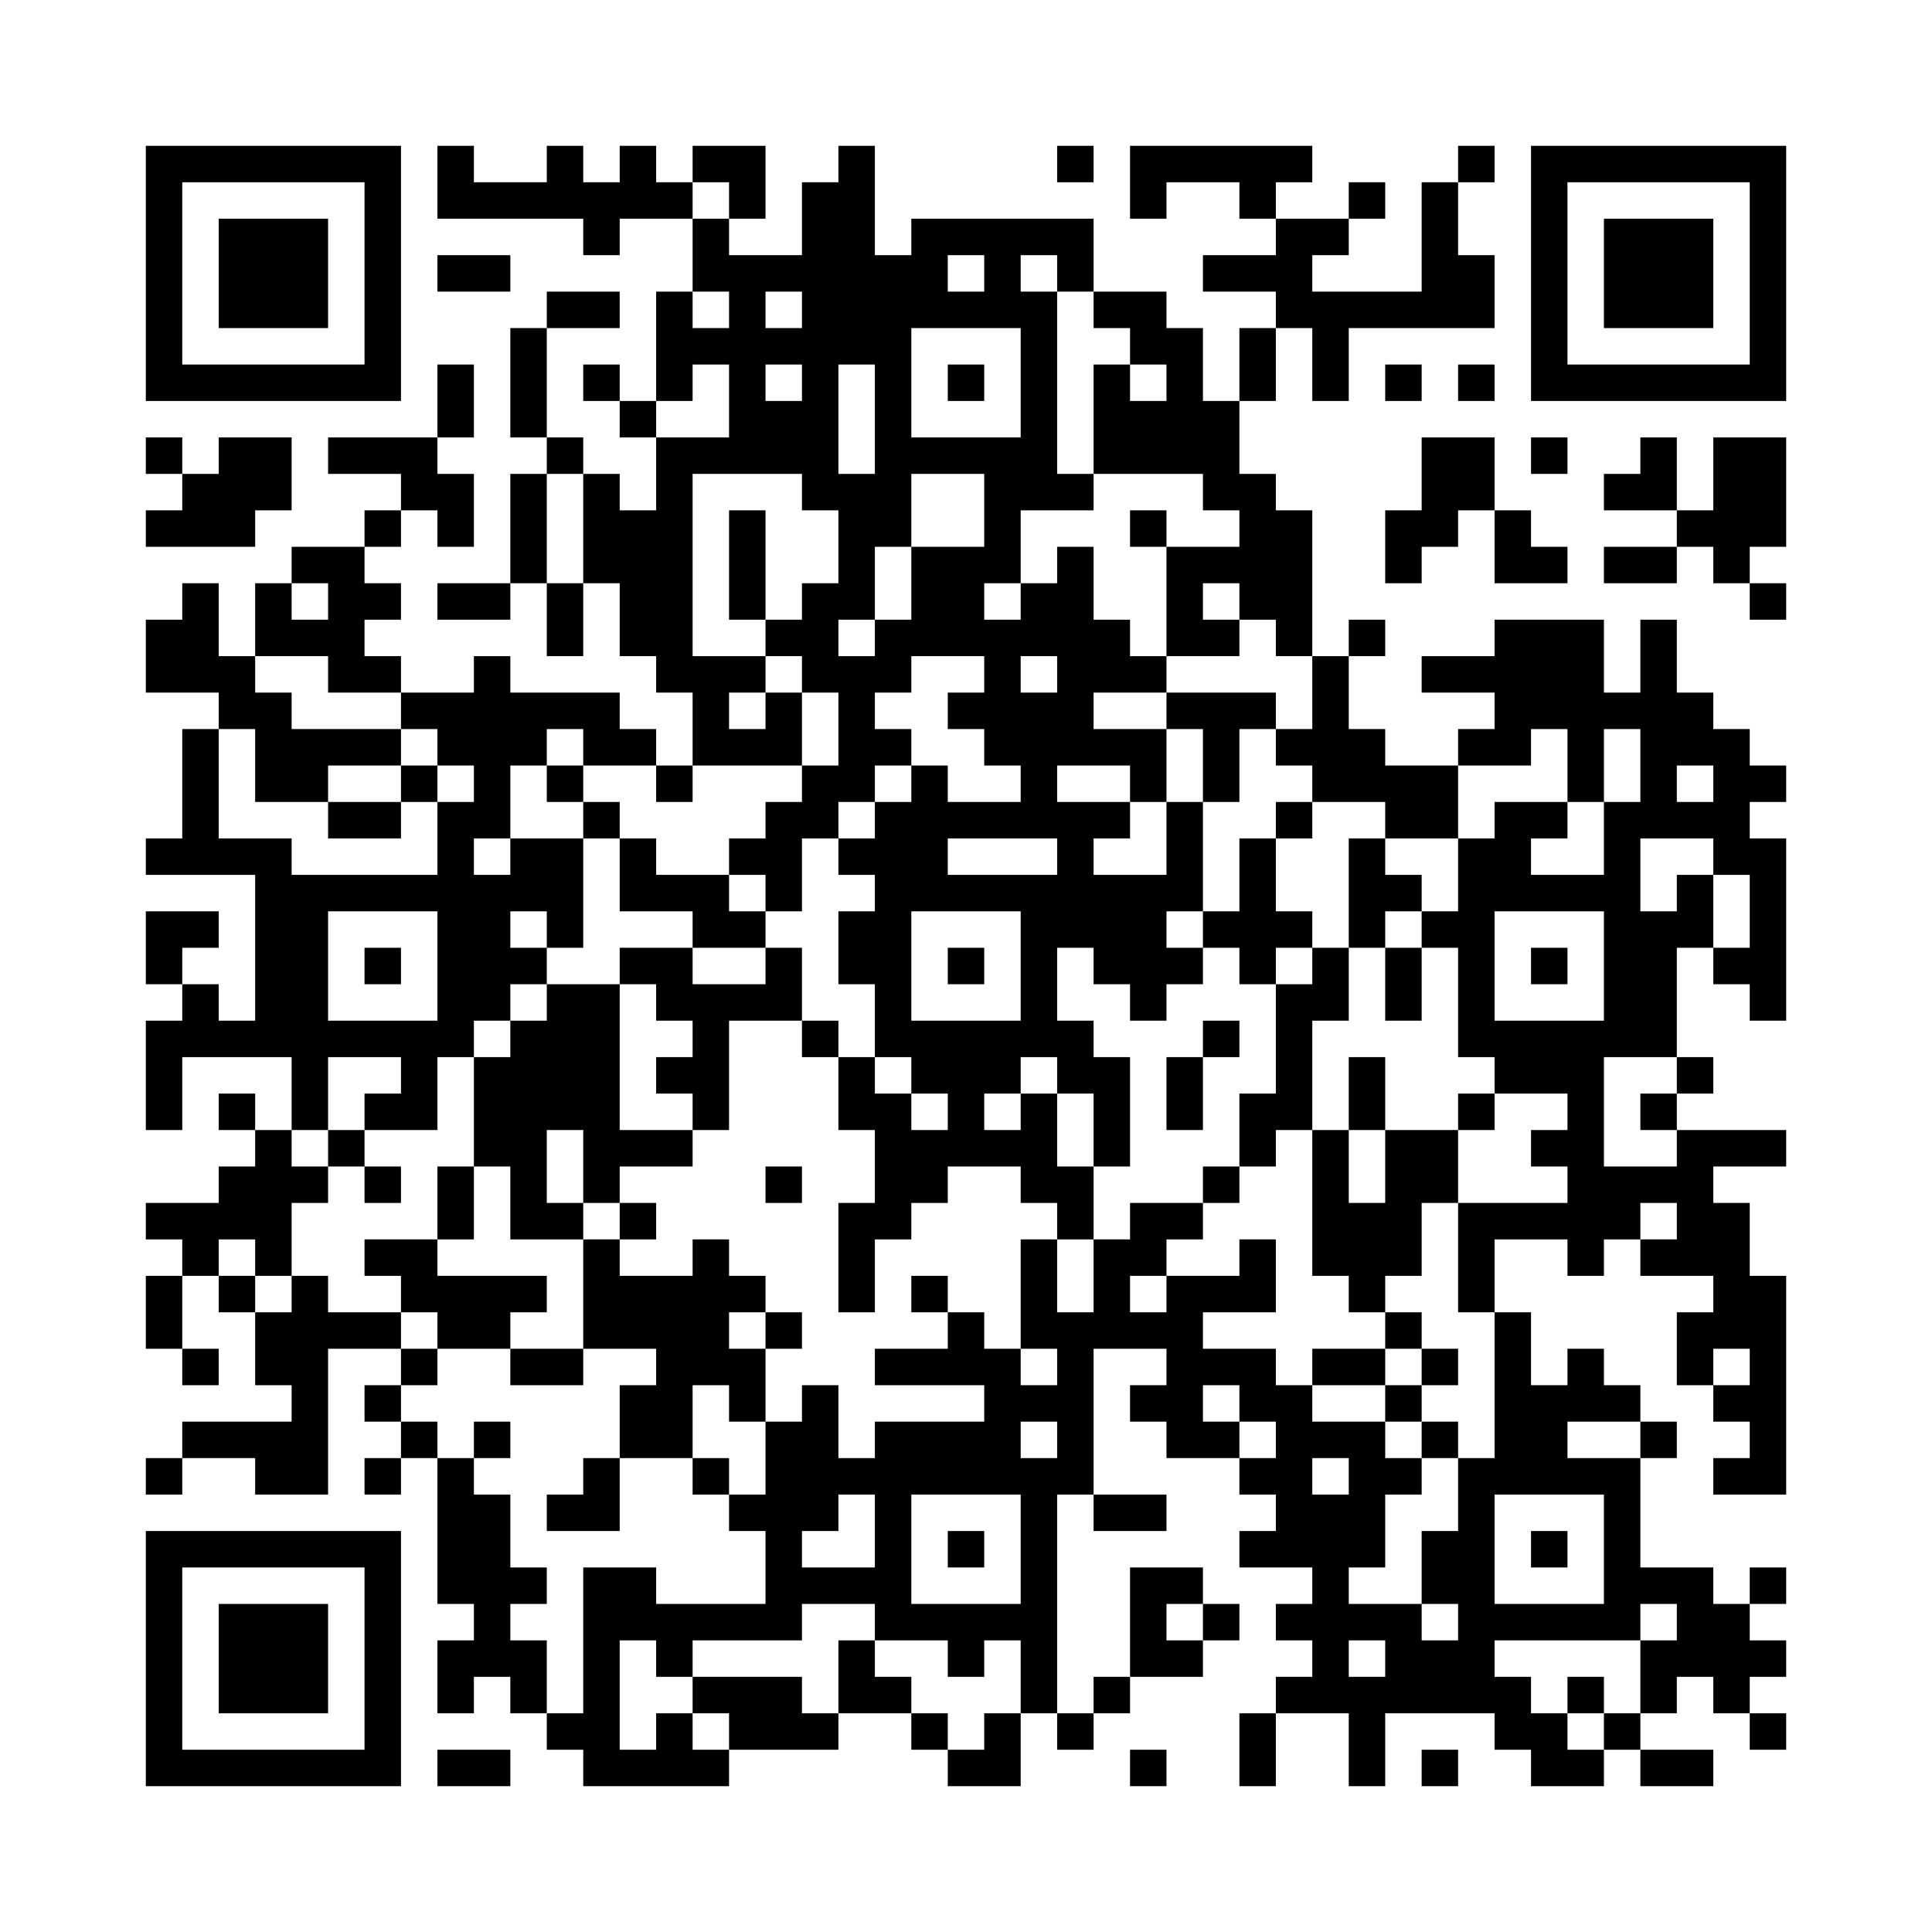
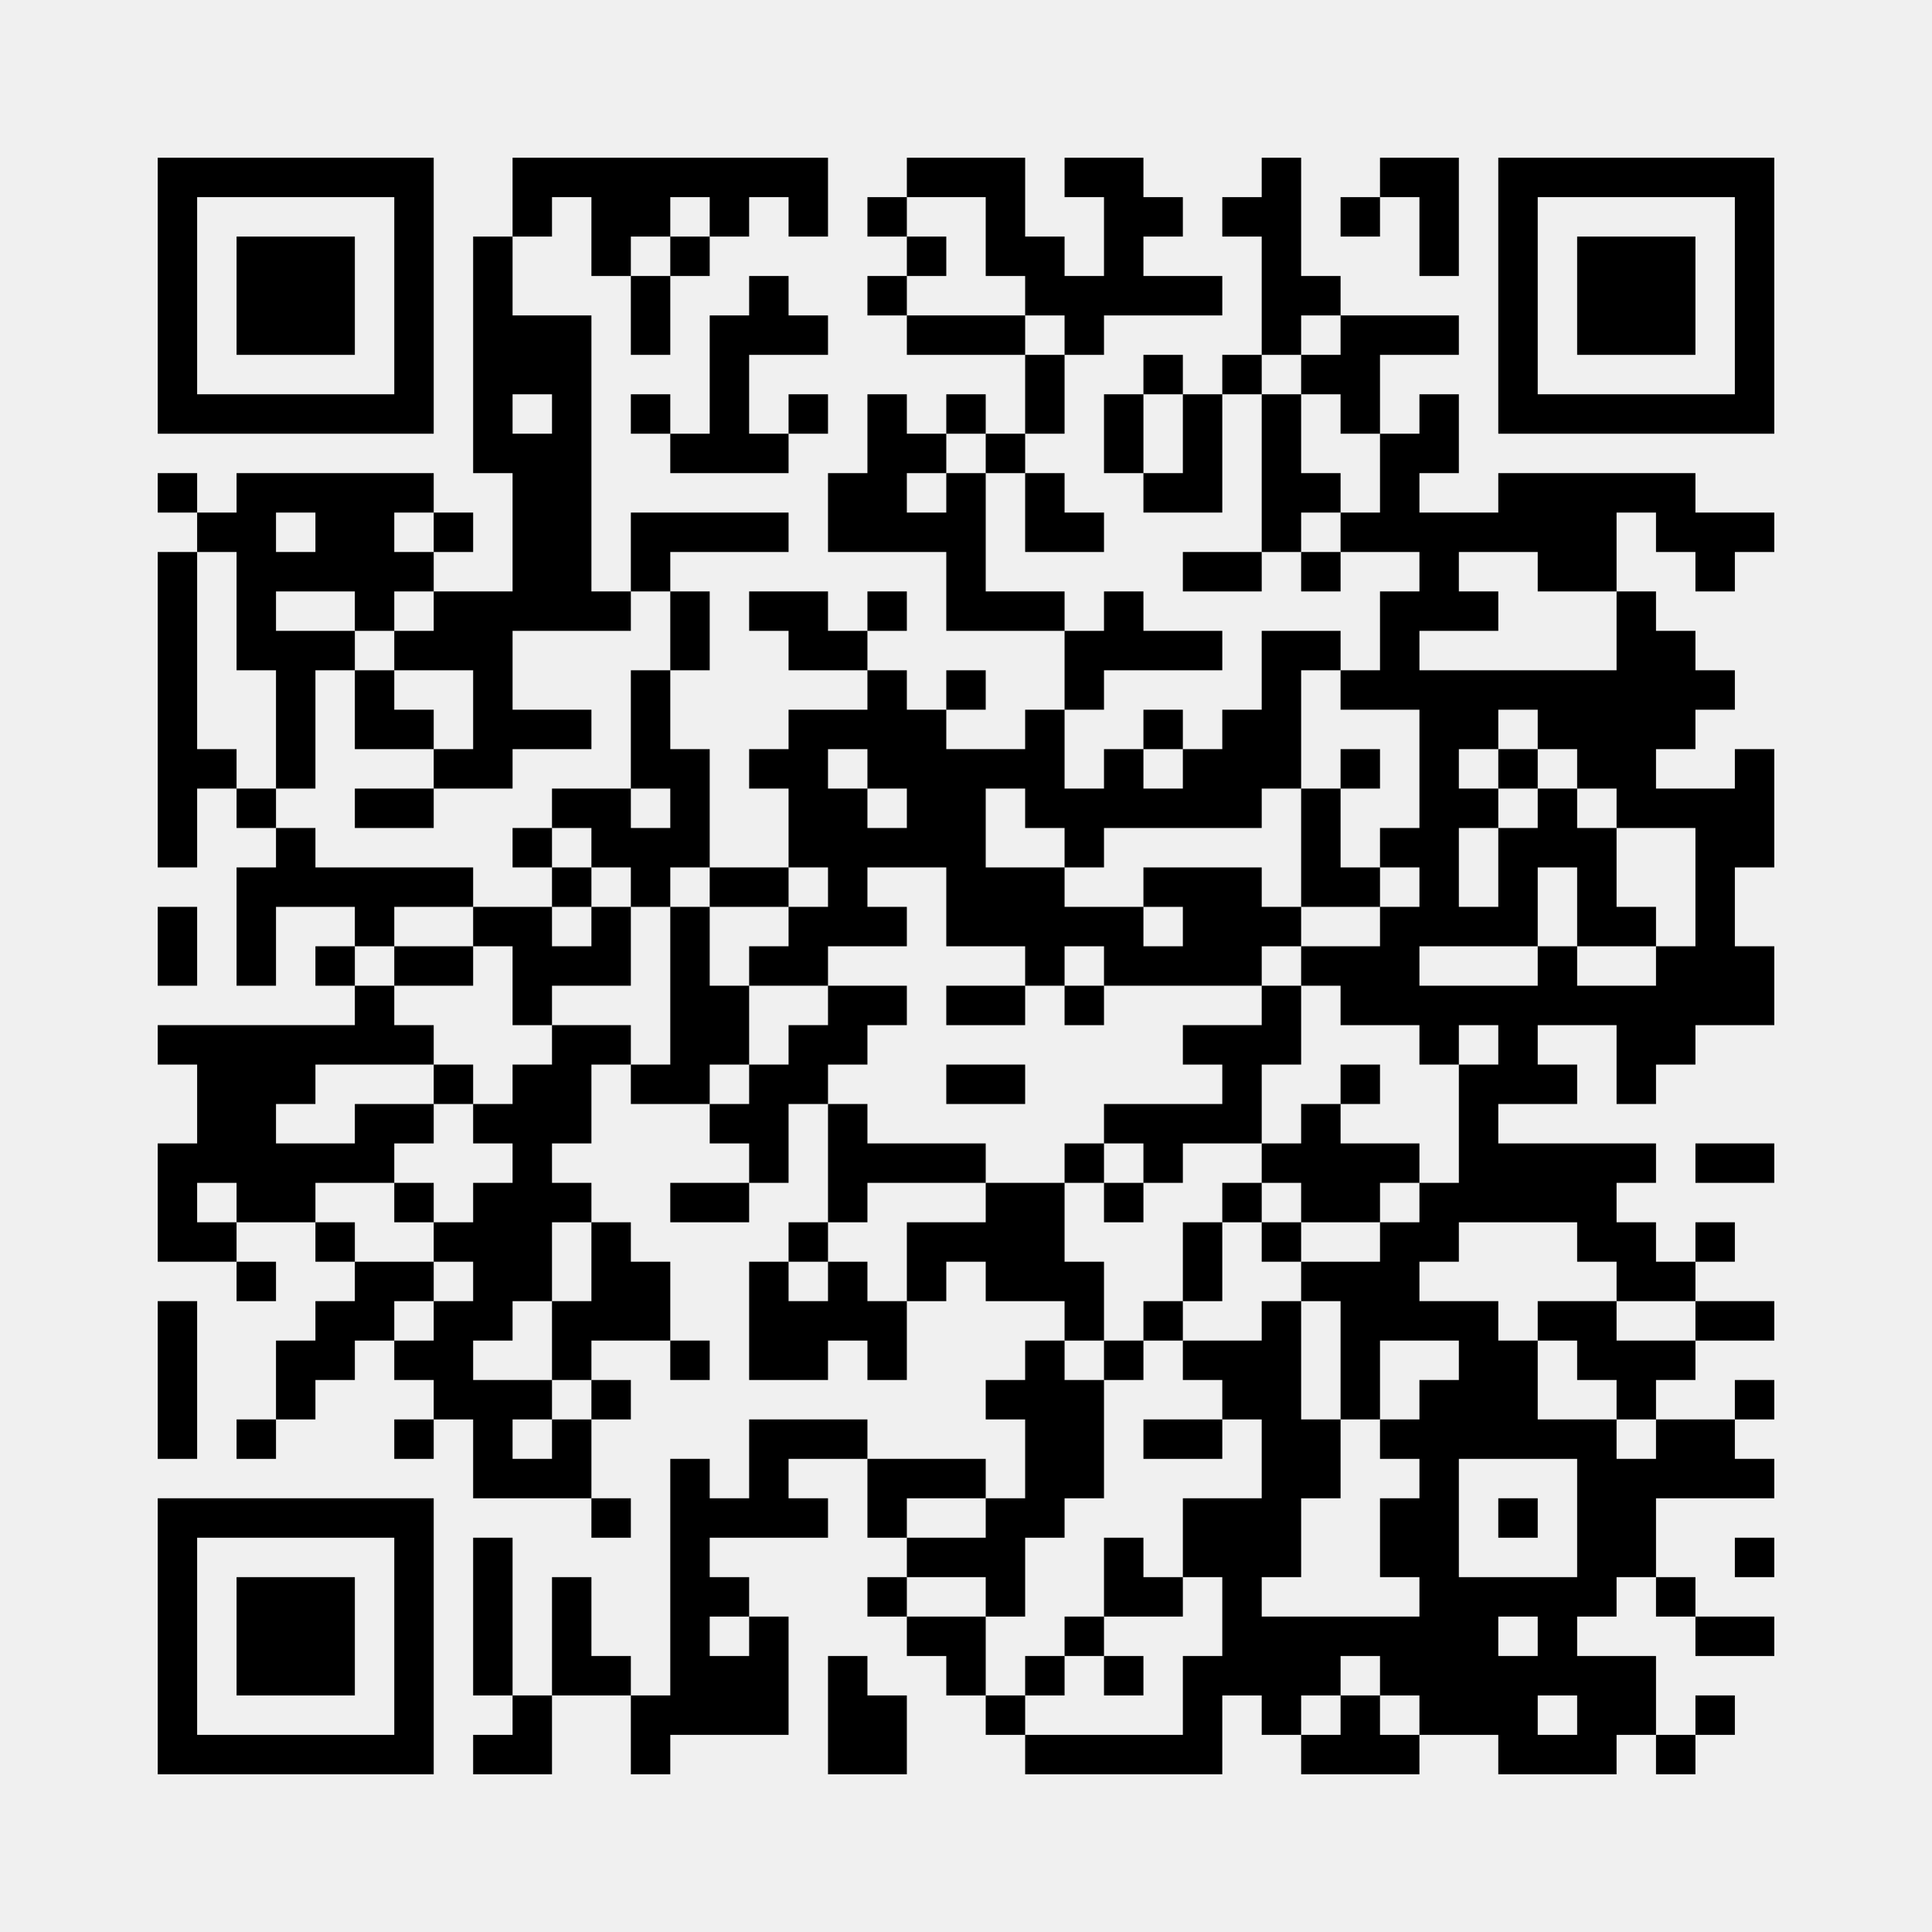
- <svg xmlns="http://www.w3.org/2000/svg" width="424" height="424" class="segno">
-   <g transform="scale(8)">
-     <path fill="#fff" d="M0 0h53v53h-53z" />
-     <path class="qrline" stroke="#000" d="M4 4.5h7m1 0h1m2 0h1m1 0h1m1 0h2m2 0h1m5 0h1m1 0h5m4 0h1m1 0h7m-45 1h1m5 0h1m1 0h7m1 0h1m1 0h2m7 0h1m2 0h1m2 0h1m1 0h1m2 0h1m5 0h1m-45 1h1m1 0h3m1 0h1m5 0h1m2 0h1m2 0h2m1 0h5m5 0h2m2 0h1m2 0h1m1 0h3m1 0h1m-45 1h1m1 0h3m1 0h1m1 0h2m5 0h7m1 0h1m1 0h1m3 0h3m3 0h2m1 0h1m1 0h3m1 0h1m-45 1h1m1 0h3m1 0h1m4 0h2m1 0h1m1 0h1m1 0h7m1 0h2m3 0h6m1 0h1m1 0h3m1 0h1m-45 1h1m5 0h1m3 0h1m3 0h7m3 0h1m2 0h2m1 0h1m1 0h1m5 0h1m5 0h1m-45 1h7m1 0h1m1 0h1m1 0h1m1 0h1m1 0h1m1 0h1m1 0h1m1 0h1m1 0h1m1 0h1m1 0h1m1 0h1m1 0h1m1 0h1m1 0h1m1 0h7m-37 1h1m1 0h1m2 0h1m2 0h3m1 0h1m3 0h1m1 0h4m-30 1h1m1 0h2m1 0h3m3 0h1m2 0h5m1 0h5m1 0h4m5 0h2m1 0h1m2 0h1m1 0h2m-44 1h3m3 0h2m1 0h1m1 0h1m1 0h1m3 0h3m2 0h3m3 0h2m4 0h2m3 0h2m1 0h2m-45 1h3m3 0h1m1 0h1m1 0h1m1 0h3m1 0h1m2 0h2m2 0h1m3 0h1m2 0h2m2 0h2m1 0h1m4 0h3m-41 1h2m4 0h1m1 0h3m1 0h1m2 0h1m1 0h3m1 0h1m2 0h4m2 0h1m2 0h2m1 0h2m1 0h1m-43 1h1m1 0h1m1 0h2m1 0h2m1 0h1m1 0h2m1 0h1m1 0h2m1 0h2m1 0h2m2 0h1m1 0h2m12 0h1m-45 1h2m1 0h3m5 0h1m1 0h2m2 0h2m1 0h7m1 0h2m1 0h1m1 0h1m3 0h3m1 0h1m-42 1h3m2 0h2m2 0h1m4 0h3m1 0h3m2 0h1m1 0h3m4 0h1m2 0h5m1 0h1m-40 1h2m3 0h6m2 0h1m1 0h1m1 0h1m2 0h4m2 0h3m1 0h1m4 0h6m-42 1h1m1 0h4m1 0h3m1 0h2m1 0h3m1 0h2m2 0h5m1 0h1m1 0h3m2 0h2m1 0h1m1 0h3m-43 1h1m1 0h2m2 0h1m1 0h1m1 0h1m2 0h1m3 0h2m1 0h1m2 0h1m2 0h1m1 0h1m2 0h4m3 0h1m1 0h1m1 0h2m-44 1h1m3 0h2m1 0h2m2 0h1m4 0h2m1 0h7m1 0h1m2 0h1m2 0h2m1 0h2m1 0h4m-44 1h4m4 0h1m1 0h2m1 0h1m2 0h2m1 0h3m3 0h1m2 0h1m1 0h1m2 0h1m2 0h2m2 0h1m2 0h2m-42 1h9m1 0h3m1 0h1m2 0h9m1 0h1m2 0h2m1 0h5m1 0h1m1 0h1m-45 1h2m1 0h2m3 0h2m1 0h1m3 0h2m2 0h2m3 0h4m1 0h3m1 0h1m1 0h2m3 0h3m1 0h1m-45 1h1m2 0h2m1 0h1m1 0h3m2 0h2m2 0h1m1 0h2m1 0h1m1 0h1m1 0h3m1 0h1m1 0h1m1 0h1m1 0h1m1 0h1m1 0h2m1 0h2m-44 1h1m1 0h2m3 0h2m1 0h2m1 0h4m2 0h1m3 0h1m2 0h1m3 0h2m1 0h1m1 0h1m3 0h2m2 0h1m-45 1h9m1 0h3m2 0h1m2 0h1m1 0h6m3 0h1m1 0h1m4 0h6m-42 1h1m3 0h1m2 0h1m1 0h4m1 0h2m3 0h1m1 0h3m1 0h2m1 0h1m2 0h1m1 0h1m3 0h3m2 0h1m-43 1h1m1 0h1m1 0h1m1 0h2m1 0h4m2 0h1m3 0h2m1 0h1m1 0h1m1 0h1m1 0h1m1 0h2m1 0h1m2 0h1m2 0h1m1 0h1m-39 1h1m1 0h1m3 0h2m1 0h3m5 0h5m1 0h1m3 0h1m1 0h1m1 0h2m2 0h2m2 0h3m-43 1h3m1 0h1m1 0h1m1 0h1m1 0h1m4 0h1m2 0h2m2 0h2m3 0h1m2 0h1m1 0h2m3 0h4m-43 1h4m4 0h1m1 0h2m1 0h1m5 0h2m4 0h1m1 0h2m3 0h3m1 0h5m1 0h2m-43 1h1m1 0h1m2 0h2m4 0h1m2 0h1m3 0h1m4 0h1m1 0h2m2 0h1m1 0h3m1 0h1m2 0h1m1 0h3m-44 1h1m1 0h1m1 0h1m2 0h4m1 0h5m2 0h1m1 0h1m2 0h1m1 0h1m1 0h3m2 0h1m2 0h1m6 0h2m-45 1h1m2 0h4m1 0h2m2 0h4m1 0h1m4 0h1m1 0h5m5 0h1m2 0h1m4 0h3m-44 1h1m1 0h2m2 0h1m2 0h2m2 0h3m3 0h4m1 0h1m2 0h3m1 0h2m1 0h1m1 0h1m1 0h1m2 0h1m1 0h1m-41 1h1m1 0h1m6 0h2m1 0h1m1 0h1m4 0h3m1 0h2m1 0h2m2 0h1m2 0h4m2 0h2m-44 1h4m2 0h1m1 0h1m3 0h2m2 0h2m1 0h4m1 0h1m2 0h2m1 0h3m1 0h1m1 0h2m2 0h1m2 0h1m-45 1h1m2 0h2m1 0h1m1 0h1m3 0h1m2 0h1m1 0h9m4 0h2m1 0h2m1 0h5m2 0h2m-37 1h2m1 0h2m3 0h3m1 0h1m3 0h1m1 0h2m3 0h3m2 0h1m3 0h1m-41 1h7m1 0h2m7 0h1m2 0h1m1 0h1m1 0h1m5 0h4m1 0h2m1 0h1m1 0h1m-41 1h1m5 0h1m1 0h3m1 0h2m3 0h4m3 0h1m2 0h2m3 0h1m2 0h2m3 0h3m1 0h1m-45 1h1m1 0h3m1 0h1m2 0h1m2 0h6m2 0h5m2 0h1m1 0h1m1 0h4m1 0h5m1 0h2m-44 1h1m1 0h3m1 0h1m1 0h3m1 0h1m1 0h1m4 0h1m2 0h1m1 0h1m2 0h2m3 0h1m1 0h3m4 0h4m-45 1h1m1 0h3m1 0h1m1 0h1m1 0h1m1 0h1m2 0h3m1 0h2m3 0h1m1 0h1m4 0h7m1 0h1m1 0h1m1 0h1m-44 1h1m5 0h1m4 0h2m1 0h1m1 0h3m2 0h1m1 0h1m1 0h1m4 0h1m2 0h1m3 0h2m1 0h1m3 0h1m-45 1h7m1 0h2m2 0h4m6 0h2m3 0h1m2 0h1m2 0h1m1 0h1m2 0h2m1 0h2" />
-   </g>
+ <svg xmlns="http://www.w3.org/2000/svg" width="392" height="392" class="segno">
+   <path transform="scale(8)" class="qrline" stroke="#000" d="M4 4.5h7m2 0h8m2 0h3m1 0h2m3 0h1m2 0h2m1 0h7m-41 1h1m5 0h1m2 0h1m1 0h2m1 0h1m1 0h1m1 0h1m2 0h1m2 0h2m1 0h2m1 0h1m1 0h1m1 0h1m5 0h1m-41 1h1m1 0h3m1 0h1m1 0h1m2 0h1m1 0h1m5 0h1m1 0h2m1 0h1m3 0h1m3 0h1m1 0h1m1 0h3m1 0h1m-41 1h1m1 0h3m1 0h1m1 0h1m3 0h1m2 0h1m2 0h1m3 0h5m1 0h2m4 0h1m1 0h3m1 0h1m-41 1h1m1 0h3m1 0h1m1 0h3m1 0h1m1 0h3m2 0h3m1 0h1m4 0h1m1 0h3m1 0h1m1 0h3m1 0h1m-41 1h1m5 0h1m1 0h3m3 0h1m7 0h1m2 0h1m1 0h1m1 0h2m3 0h1m5 0h1m-41 1h7m1 0h1m1 0h1m1 0h1m1 0h1m1 0h1m1 0h1m1 0h1m1 0h1m1 0h1m1 0h1m1 0h1m1 0h1m1 0h1m1 0h7m-33 1h3m2 0h3m2 0h2m1 0h1m2 0h1m1 0h1m1 0h1m2 0h2m-33 1h1m1 0h5m2 0h2m6 0h2m1 0h1m1 0h1m2 0h2m1 0h2m1 0h1m2 0h5m-38 1h2m1 0h2m1 0h1m1 0h2m1 0h4m1 0h4m1 0h2m4 0h1m1 0h7m1 0h3m-41 1h1m1 0h5m2 0h2m1 0h1m7 0h1m5 0h2m1 0h1m2 0h1m2 0h2m2 0h1m-40 1h1m1 0h1m2 0h1m1 0h5m1 0h1m1 0h2m1 0h1m1 0h3m1 0h1m6 0h3m3 0h1m-38 1h1m1 0h3m1 0h3m4 0h1m2 0h2m5 0h4m1 0h2m1 0h1m5 0h2m-39 1h1m2 0h1m1 0h1m2 0h1m3 0h1m5 0h1m1 0h1m2 0h1m4 0h1m1 0h10m-40 1h1m2 0h1m1 0h2m1 0h3m1 0h1m3 0h4m2 0h1m2 0h1m1 0h2m3 0h2m1 0h4m-39 1h2m1 0h1m3 0h2m3 0h2m1 0h2m1 0h5m1 0h1m1 0h3m1 0h1m1 0h1m1 0h1m1 0h2m2 0h1m-41 1h1m1 0h1m2 0h2m3 0h2m1 0h1m2 0h2m1 0h2m1 0h6m1 0h1m2 0h2m1 0h1m1 0h4m-41 1h1m2 0h1m5 0h1m1 0h3m2 0h5m2 0h1m5 0h1m1 0h2m1 0h3m2 0h2m-39 1h6m2 0h1m1 0h1m1 0h2m1 0h1m2 0h3m2 0h3m1 0h2m1 0h1m1 0h1m1 0h1m2 0h1m-40 1h1m1 0h1m2 0h1m2 0h2m1 0h1m1 0h1m2 0h3m1 0h5m1 0h3m2 0h4m1 0h2m1 0h1m-40 1h1m1 0h1m1 0h1m1 0h2m1 0h3m1 0h1m1 0h2m5 0h1m1 0h4m1 0h3m3 0h1m2 0h3m-36 1h1m3 0h1m3 0h2m2 0h2m1 0h2m1 0h1m4 0h1m1 0h11m-41 1h7m3 0h2m1 0h2m1 0h2m8 0h3m3 0h1m1 0h1m2 0h2m-38 1h3m3 0h1m1 0h2m1 0h2m1 0h2m3 0h2m5 0h1m2 0h1m2 0h3m1 0h1m-37 1h2m2 0h2m1 0h3m3 0h2m1 0h1m6 0h4m1 0h1m3 0h1m-34 1h6m3 0h1m5 0h1m1 0h4m2 0h1m1 0h1m2 0h4m1 0h5m1 0h2m-41 1h1m1 0h2m2 0h1m1 0h3m2 0h2m2 0h1m3 0h2m1 0h1m2 0h1m1 0h2m1 0h5m-37 1h2m2 0h1m2 0h3m1 0h1m4 0h1m2 0h4m3 0h1m1 0h1m2 0h2m3 0h2m1 0h1m-38 1h1m2 0h2m1 0h2m1 0h2m2 0h1m1 0h1m1 0h1m1 0h3m2 0h1m2 0h3m5 0h2m-39 1h1m3 0h2m1 0h2m1 0h3m2 0h4m4 0h1m1 0h1m2 0h1m1 0h4m1 0h2m2 0h2m-41 1h1m2 0h2m1 0h2m2 0h1m2 0h1m1 0h2m1 0h1m3 0h1m1 0h1m1 0h3m1 0h1m2 0h2m1 0h3m-39 1h1m2 0h1m3 0h3m1 0h1m9 0h3m3 0h2m1 0h1m1 0h3m2 0h1m2 0h1m-41 1h1m1 0h1m3 0h1m1 0h1m1 0h1m4 0h3m4 0h2m1 0h2m1 0h2m1 0h6m1 0h2m-32 1h3m2 0h1m1 0h1m2 0h3m1 0h2m4 0h2m2 0h1m3 0h5m-41 1h7m4 0h1m1 0h4m1 0h1m2 0h2m3 0h3m2 0h2m1 0h1m1 0h2m-38 1h1m5 0h1m1 0h1m4 0h1m5 0h3m2 0h1m1 0h3m2 0h2m3 0h2m2 0h1m-41 1h1m1 0h3m1 0h1m1 0h1m1 0h1m2 0h2m3 0h1m2 0h1m2 0h2m1 0h1m4 0h5m1 0h1m-39 1h1m1 0h3m1 0h1m1 0h1m1 0h1m2 0h1m1 0h1m3 0h2m2 0h1m3 0h7m1 0h1m3 0h2m-41 1h1m1 0h3m1 0h1m1 0h1m1 0h2m1 0h3m1 0h1m2 0h1m1 0h1m1 0h1m1 0h4m1 0h7m-38 1h1m5 0h1m2 0h1m2 0h4m1 0h2m2 0h1m4 0h1m1 0h1m1 0h1m1 0h3m1 0h2m1 0h1m-40 1h7m1 0h2m2 0h1m4 0h2m3 0h5m2 0h3m2 0h3m1 0h1" />
</svg>
